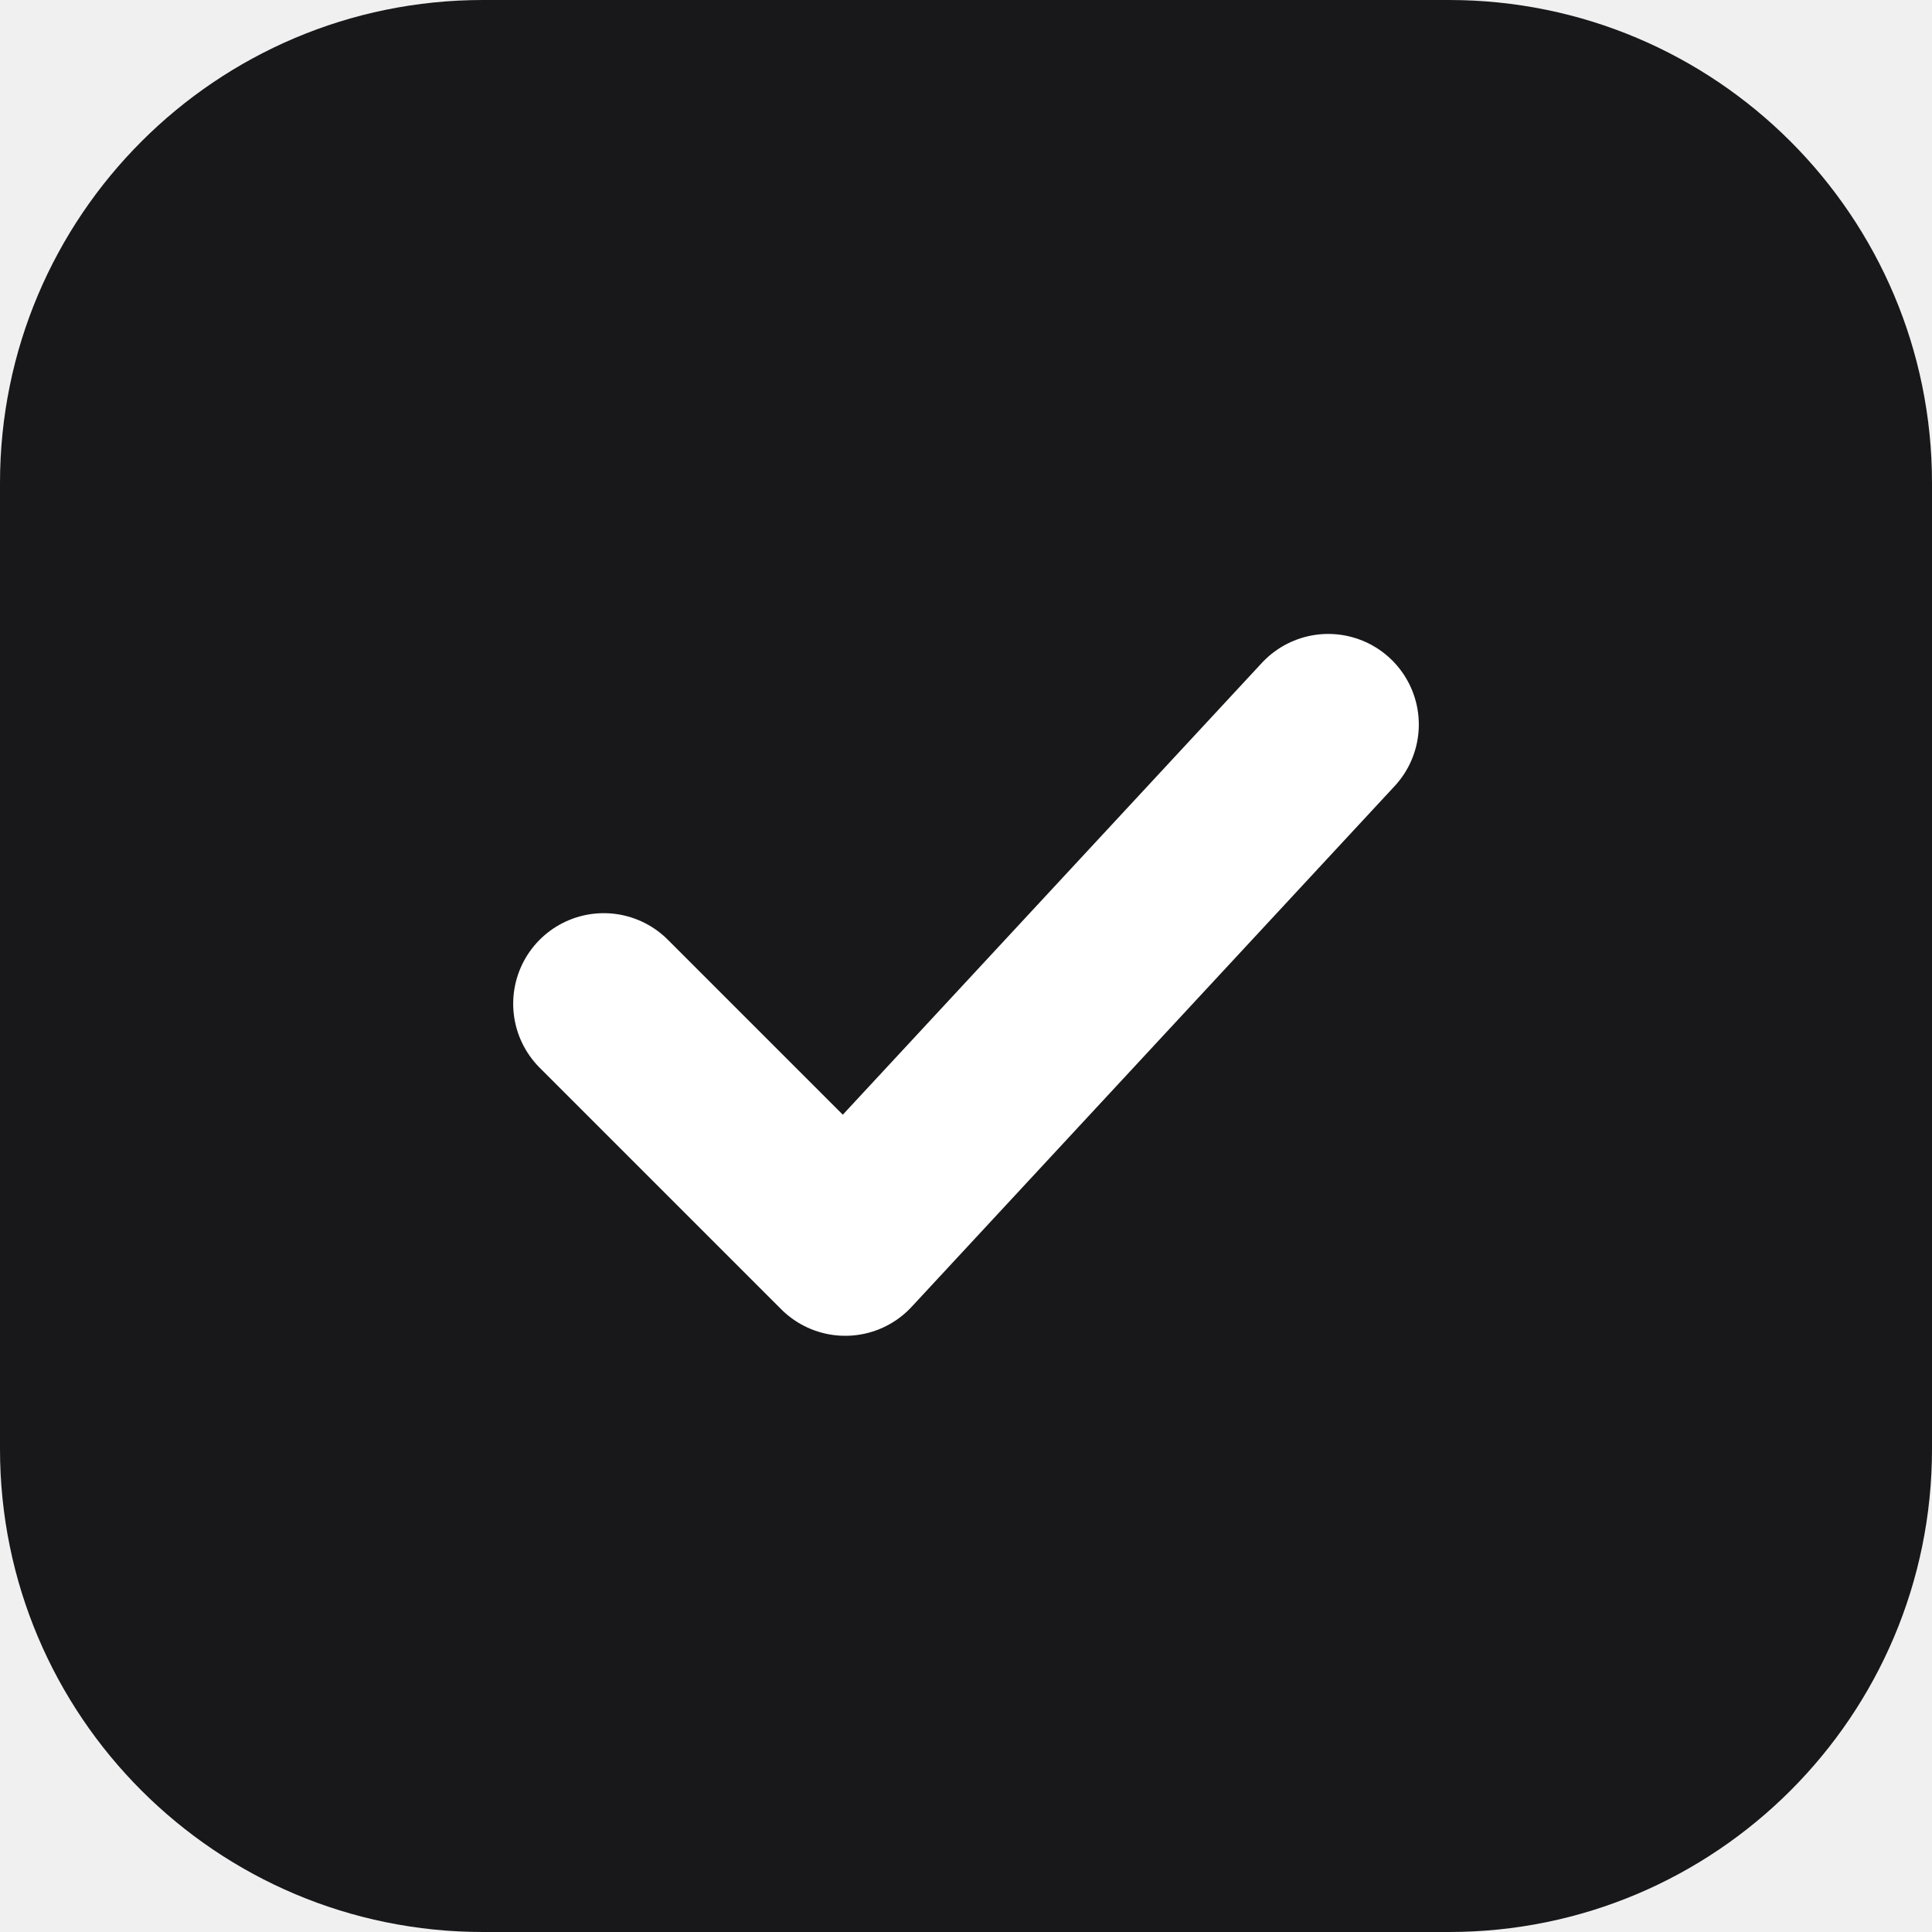
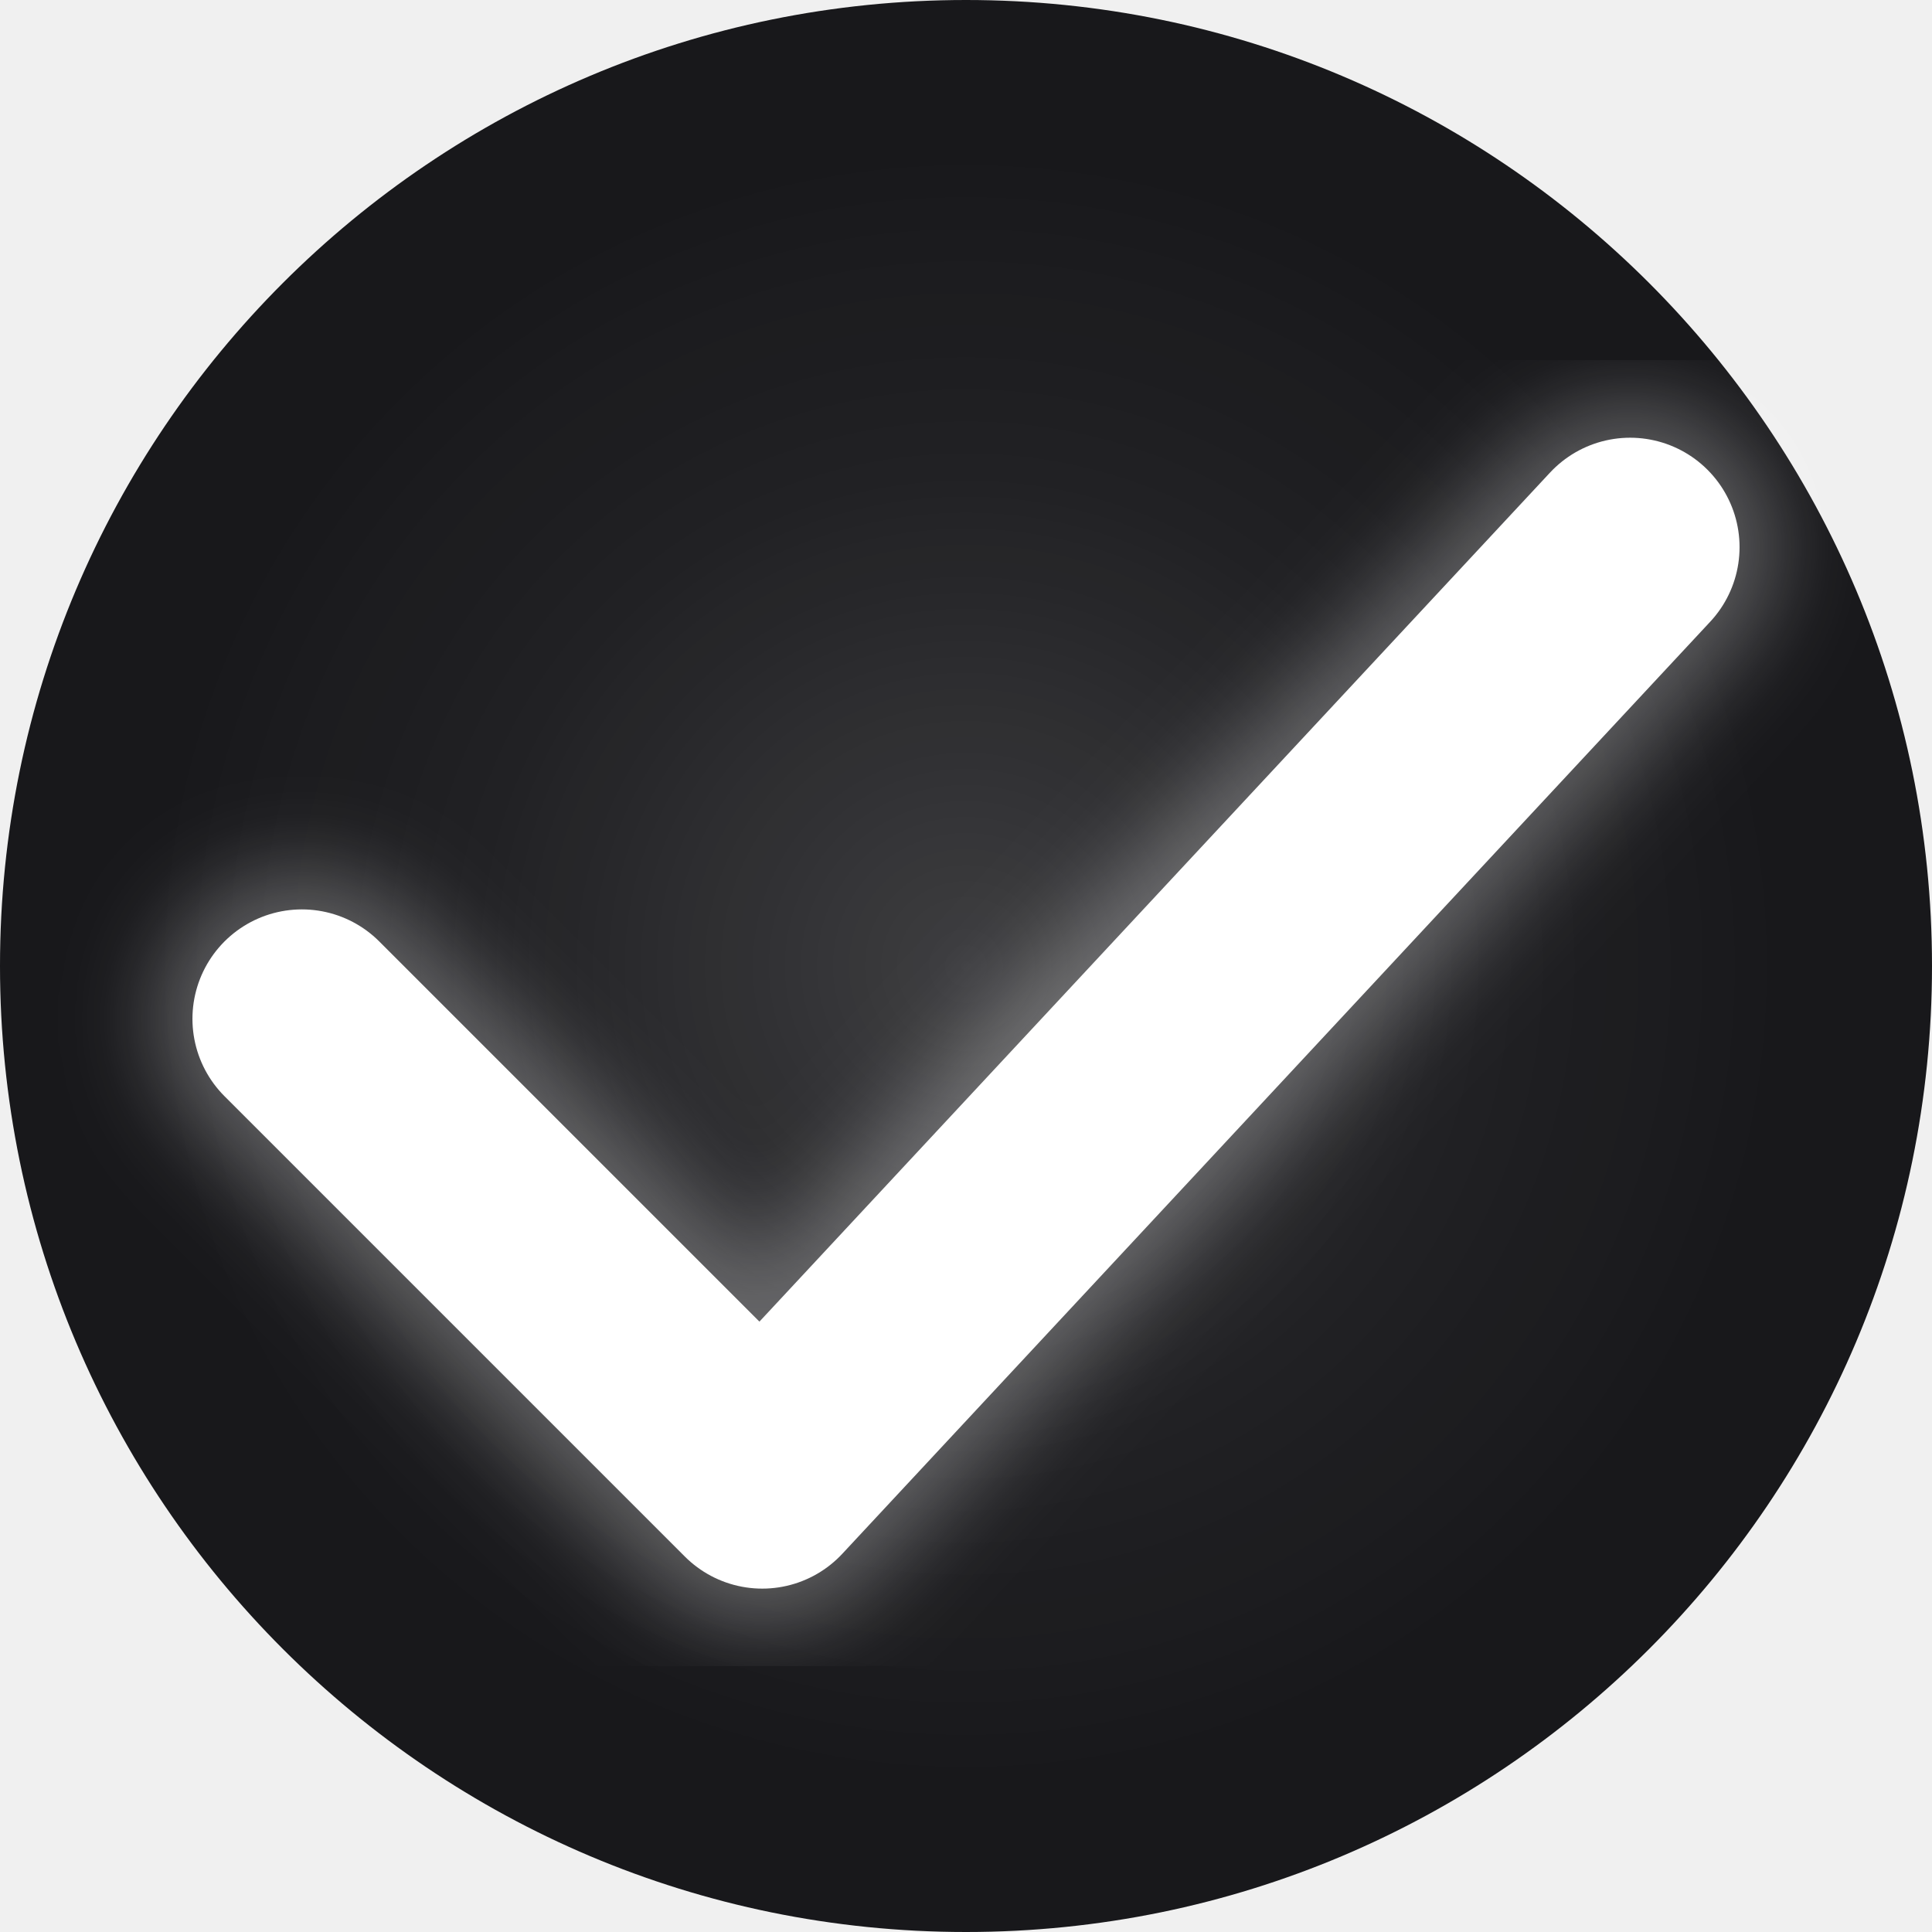
<svg xmlns="http://www.w3.org/2000/svg" viewBox="0 0 512 512" fill="none">
-   <rect width="512" height="512" rx="128" fill="#18181b" />
-   <path d="M160 266L224 330L352 192" stroke="#ffffff" stroke-width="48" stroke-linecap="round" stroke-linejoin="round" />
+   <defs>
+     <filter id="tick-blur" x="-20%" y="-20%" width="140%" height="140%">
+       <feGaussianBlur stdDeviation="12" />
+     </filter>
+     <radialGradient id="soft-illumination" cx="50%" cy="50%" r="50%">
+       <stop offset="0%" stop-color="#ffffff" stop-opacity="0.16" />
+       <stop offset="60%" stop-color="#ffffff" stop-opacity="0.04" />
+       <stop offset="100%" stop-color="#ffffff" stop-opacity="0" />
+     </radialGradient>
+   </defs>
+   <circle cx="256" cy="256" r="256" fill="#18181b" />
+   <circle cx="256" cy="256" r="220" fill="url(#soft-illumination)" />
+   <path d="M80 270L202 392L432 145" stroke="#ffffff" stroke-width="78" stroke-linecap="round" stroke-linejoin="round" opacity="0.30" filter="url(#tick-blur)" />
+   <path d="M80 270L202 392L432 145" stroke="#ffffff" stroke-width="58" stroke-linecap="round" stroke-linejoin="round" />
</svg>
